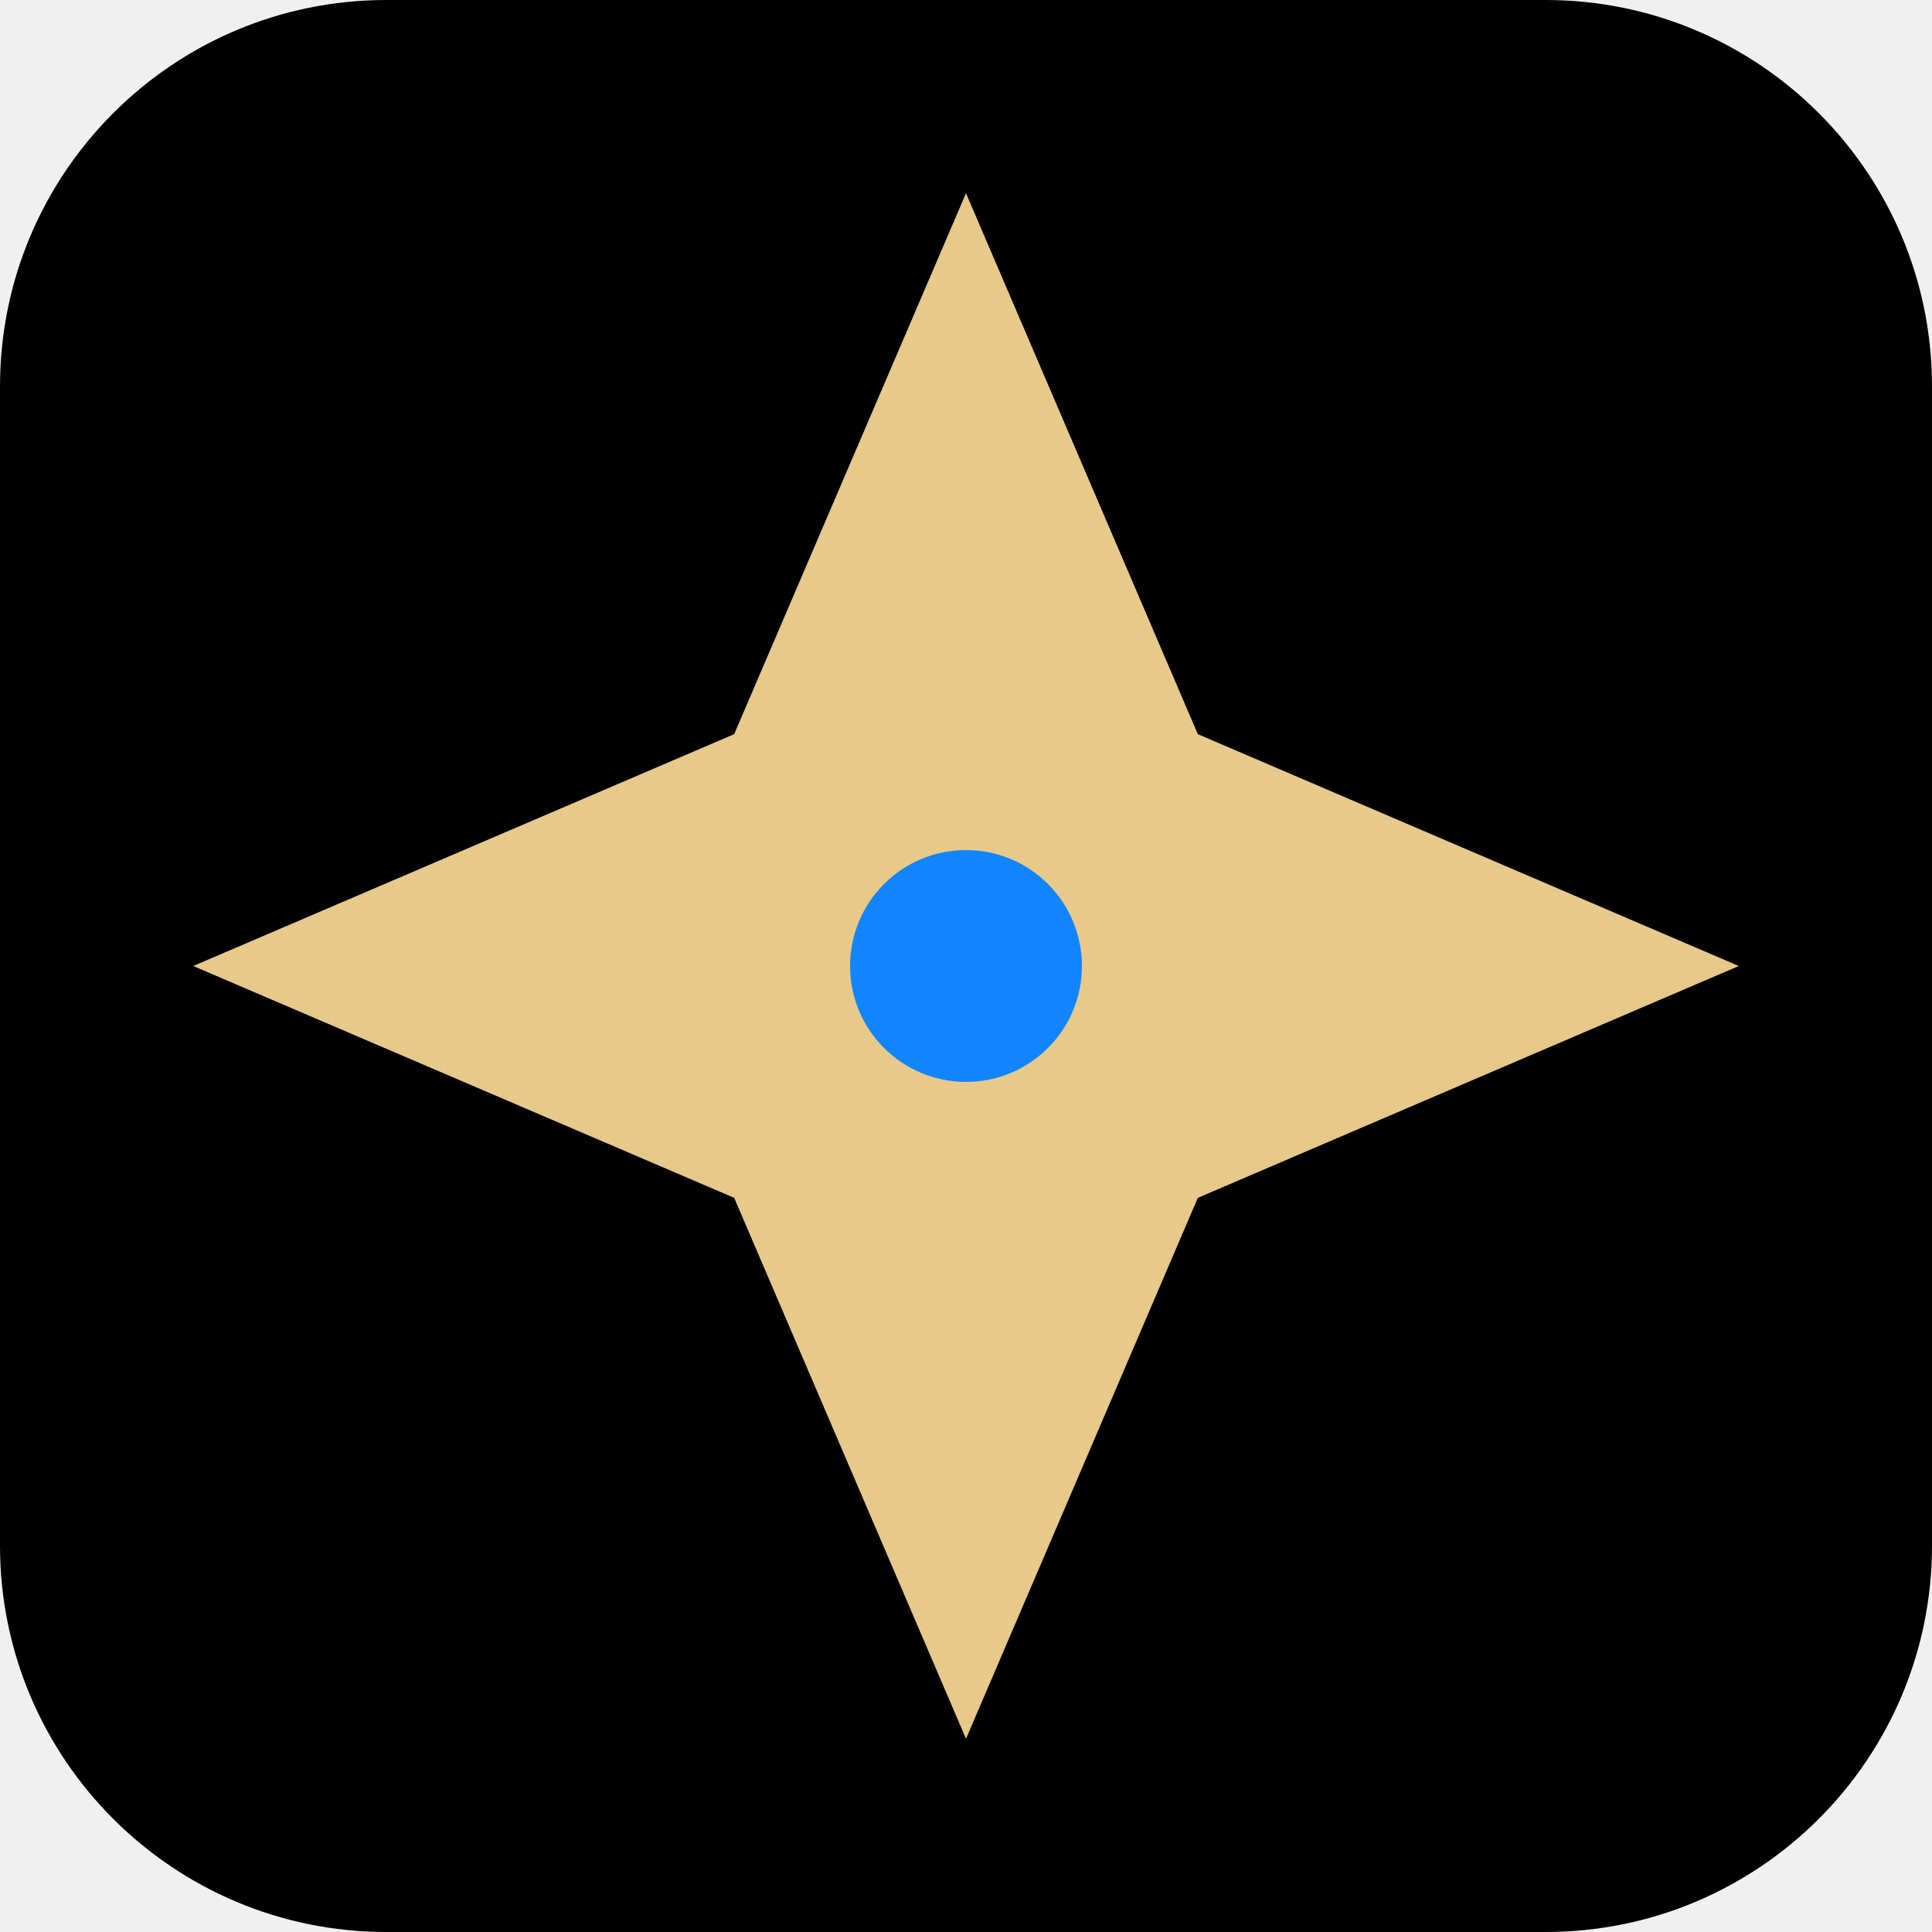
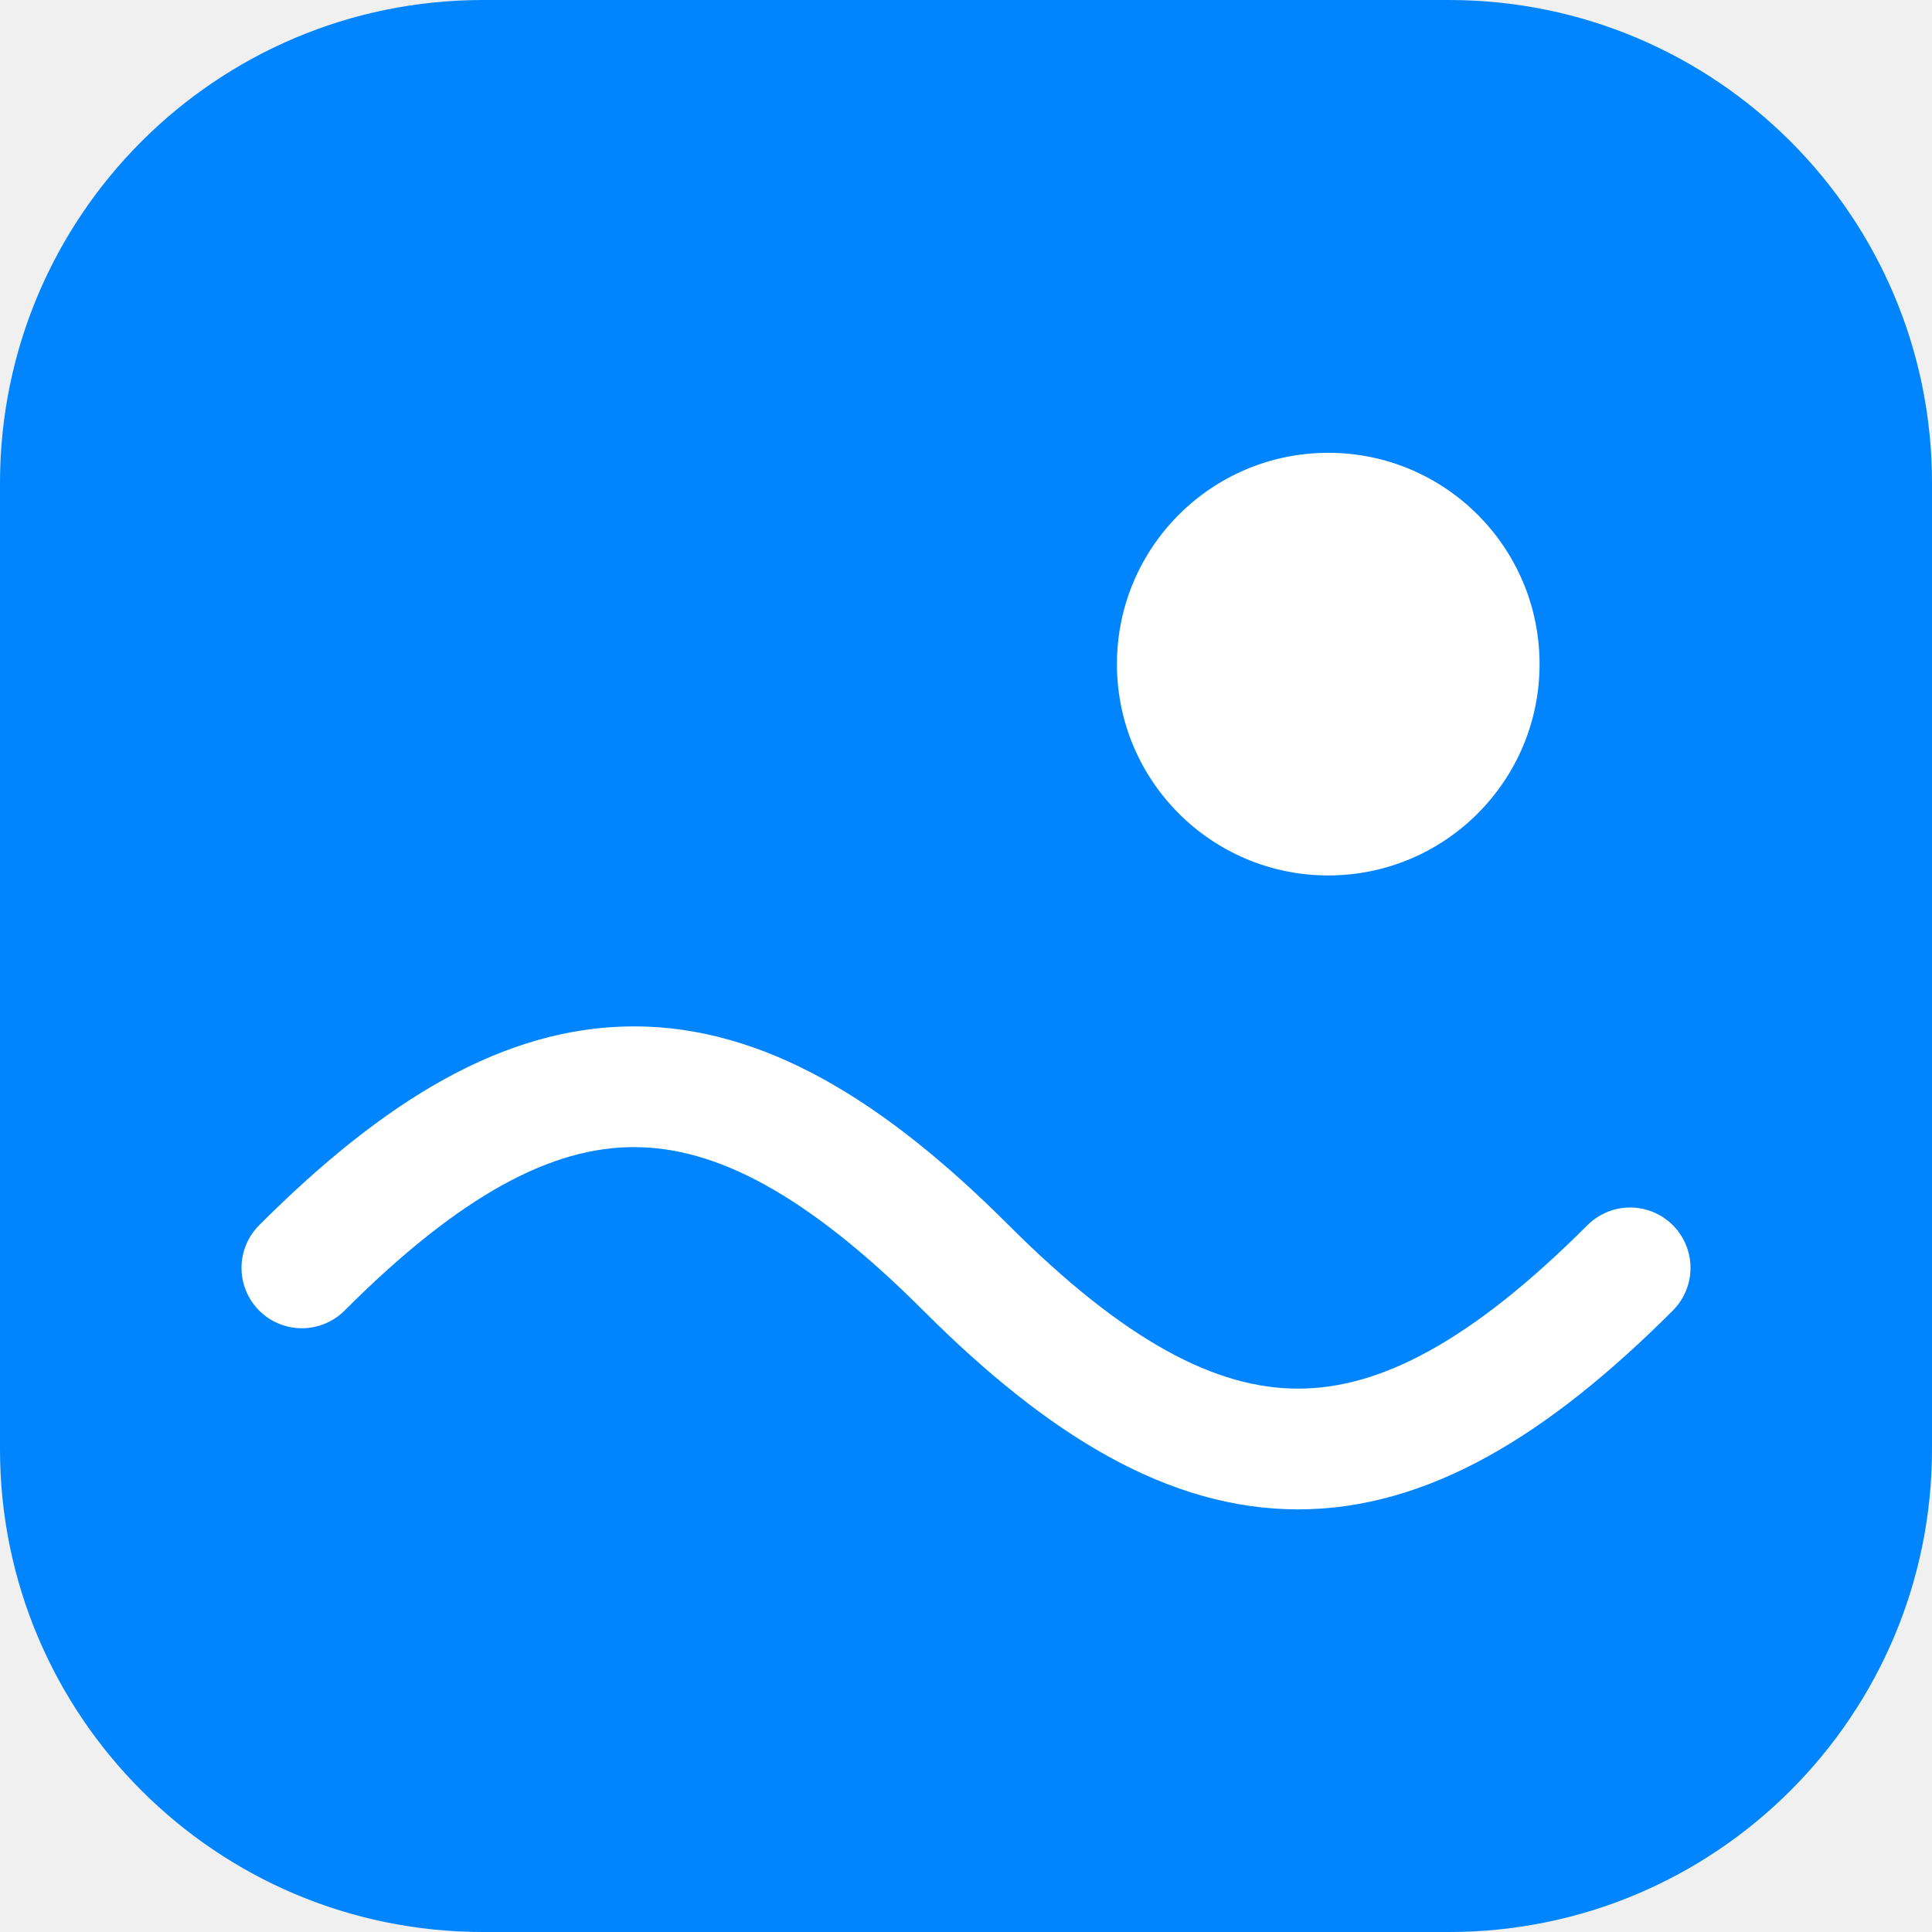
- <svg xmlns="http://www.w3.org/2000/svg" viewBox="0 0 100 100" width="100" height="100">
-   <rect width="100" height="100" fill="#000000" rx="20" />
-   <path fill="#e7c98a" d="M 50 10 L 62 38 L 90 50 L 62 62 L 50 90 L 38 62 L 10 50 L 38 38 Z" />
-   <circle cx="50" cy="50" r="6" fill="#1185fe" />
+ <svg xmlns="http://www.w3.org/2000/svg" viewBox="0 0 64 64">
+   <rect width="64" height="64" rx="16" fill="#0085ff" />
+   <circle cx="44" cy="22" r="7" fill="#fff" />
+   <path d="M10 42c8-8 14-8 22 0s14 8 22 0" fill="none" stroke="#fff" stroke-width="4" stroke-linecap="round" />
</svg>
